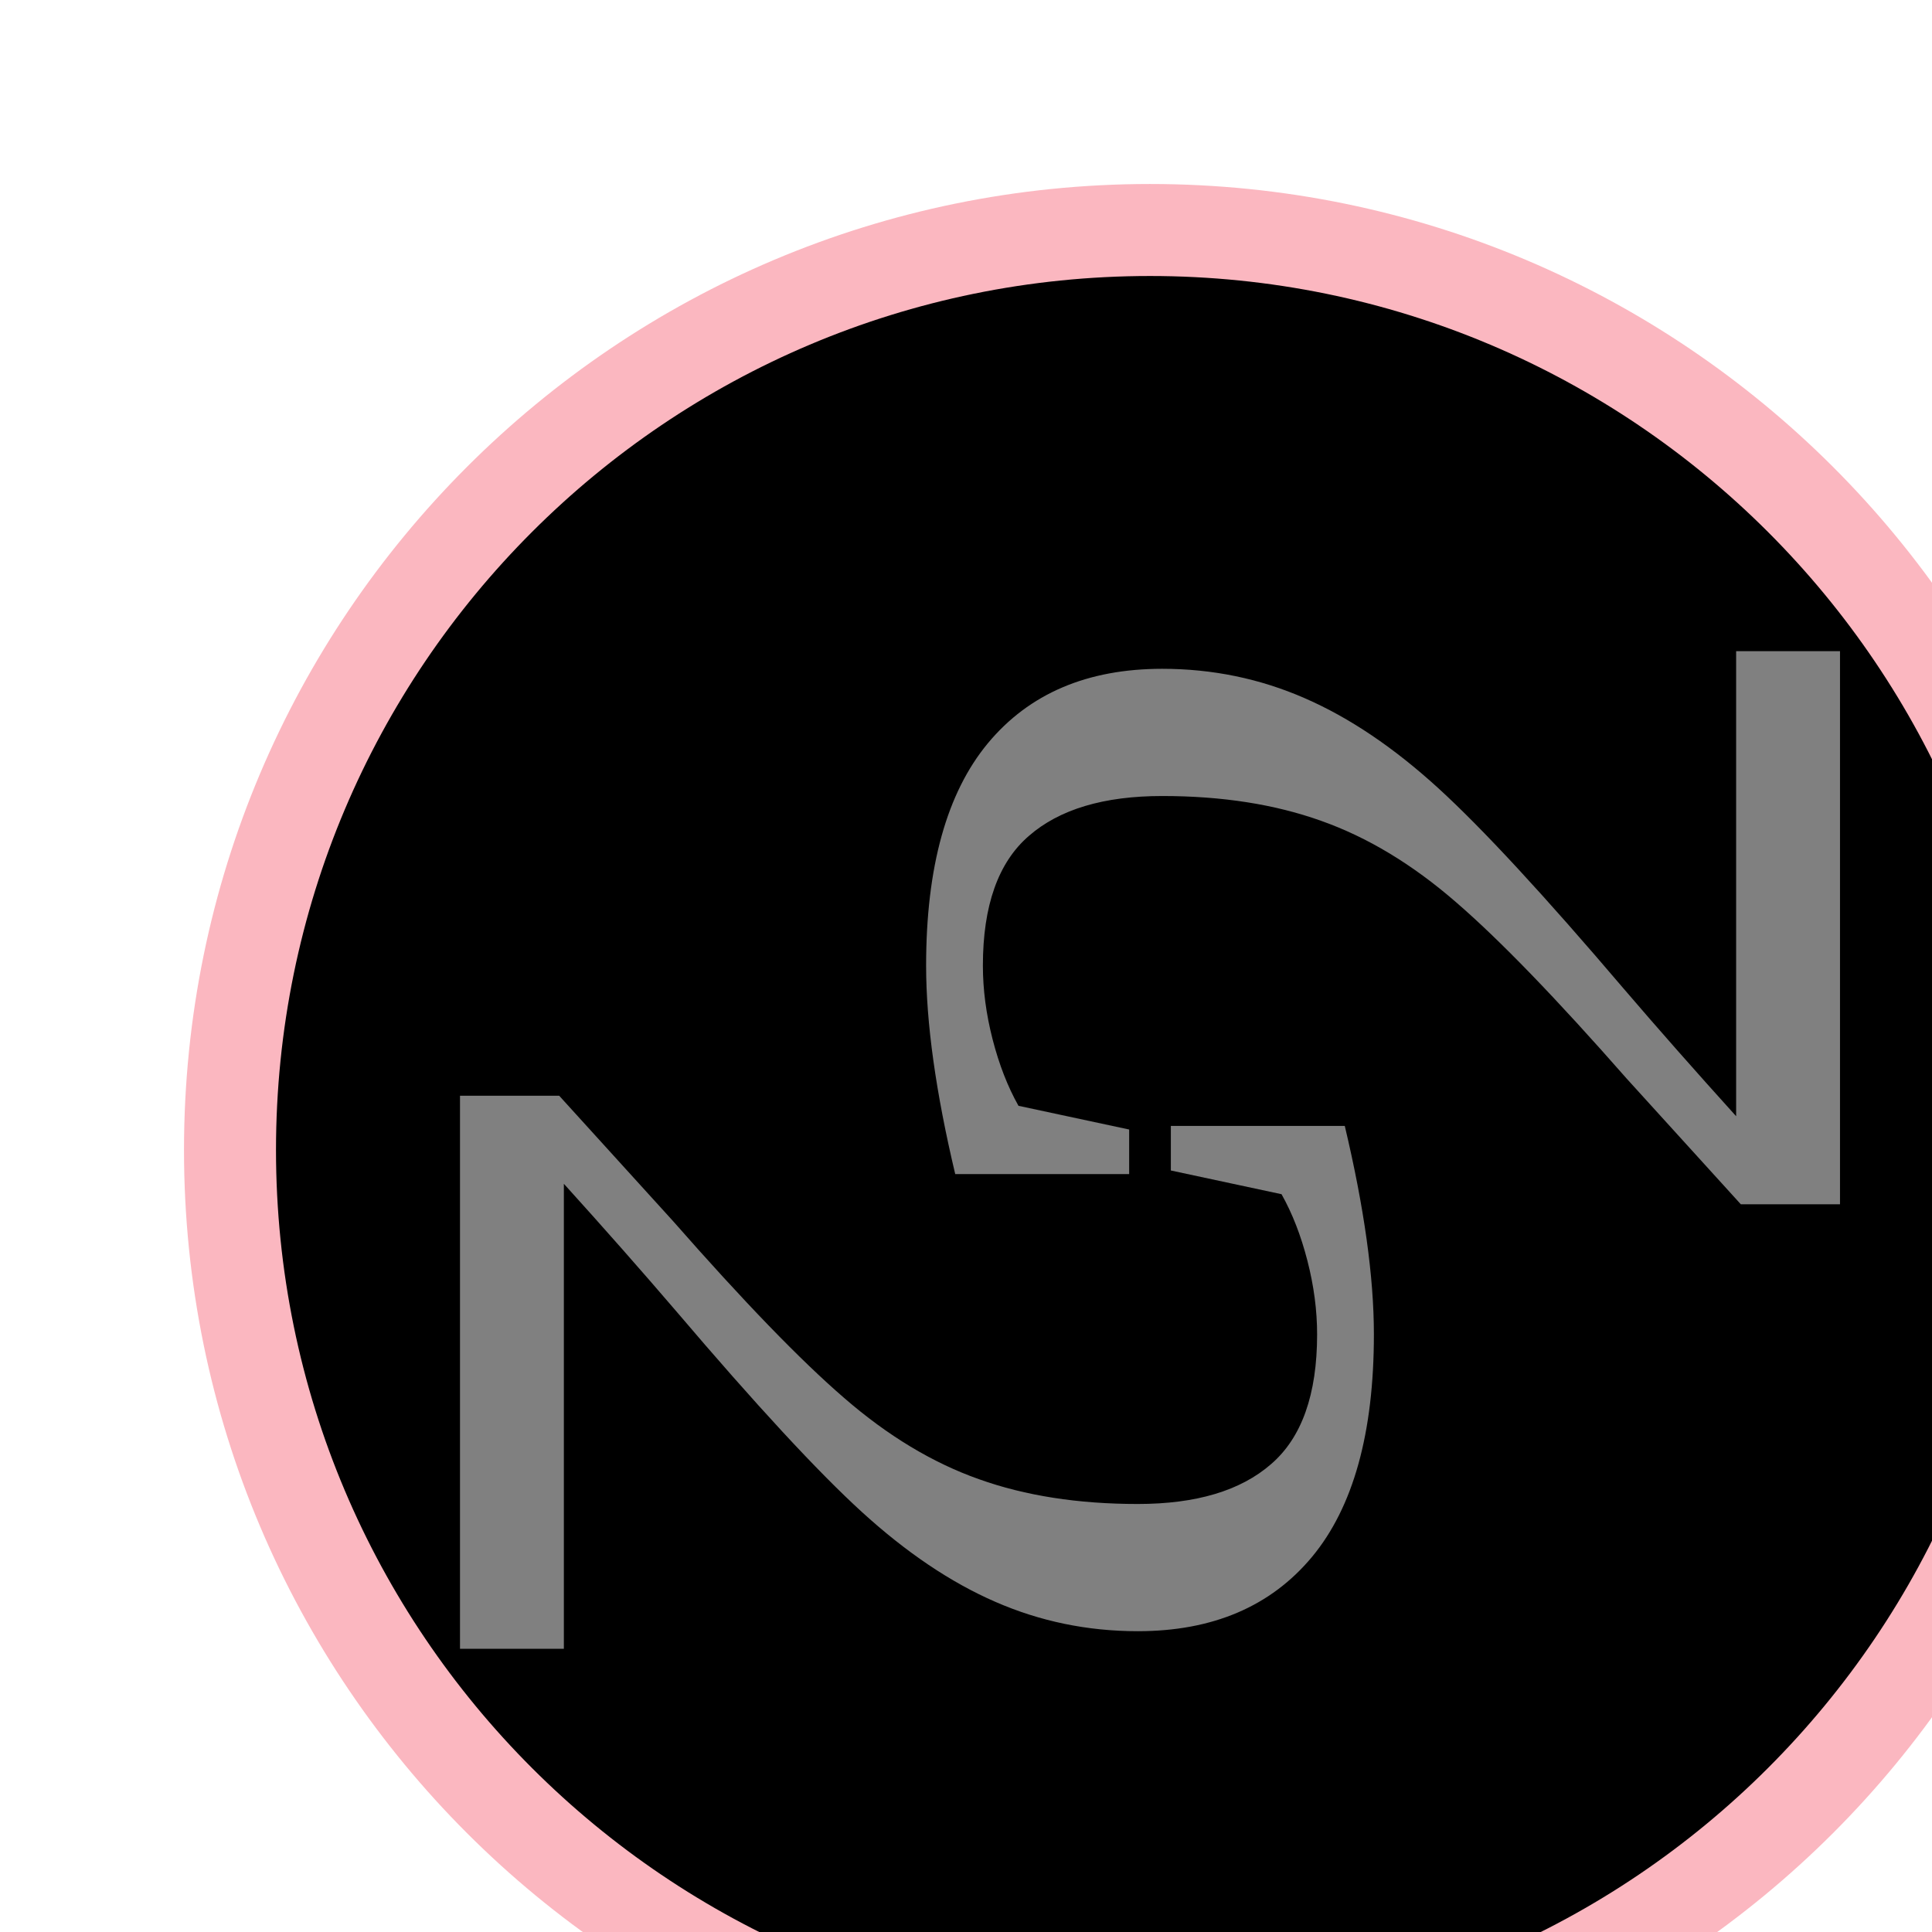
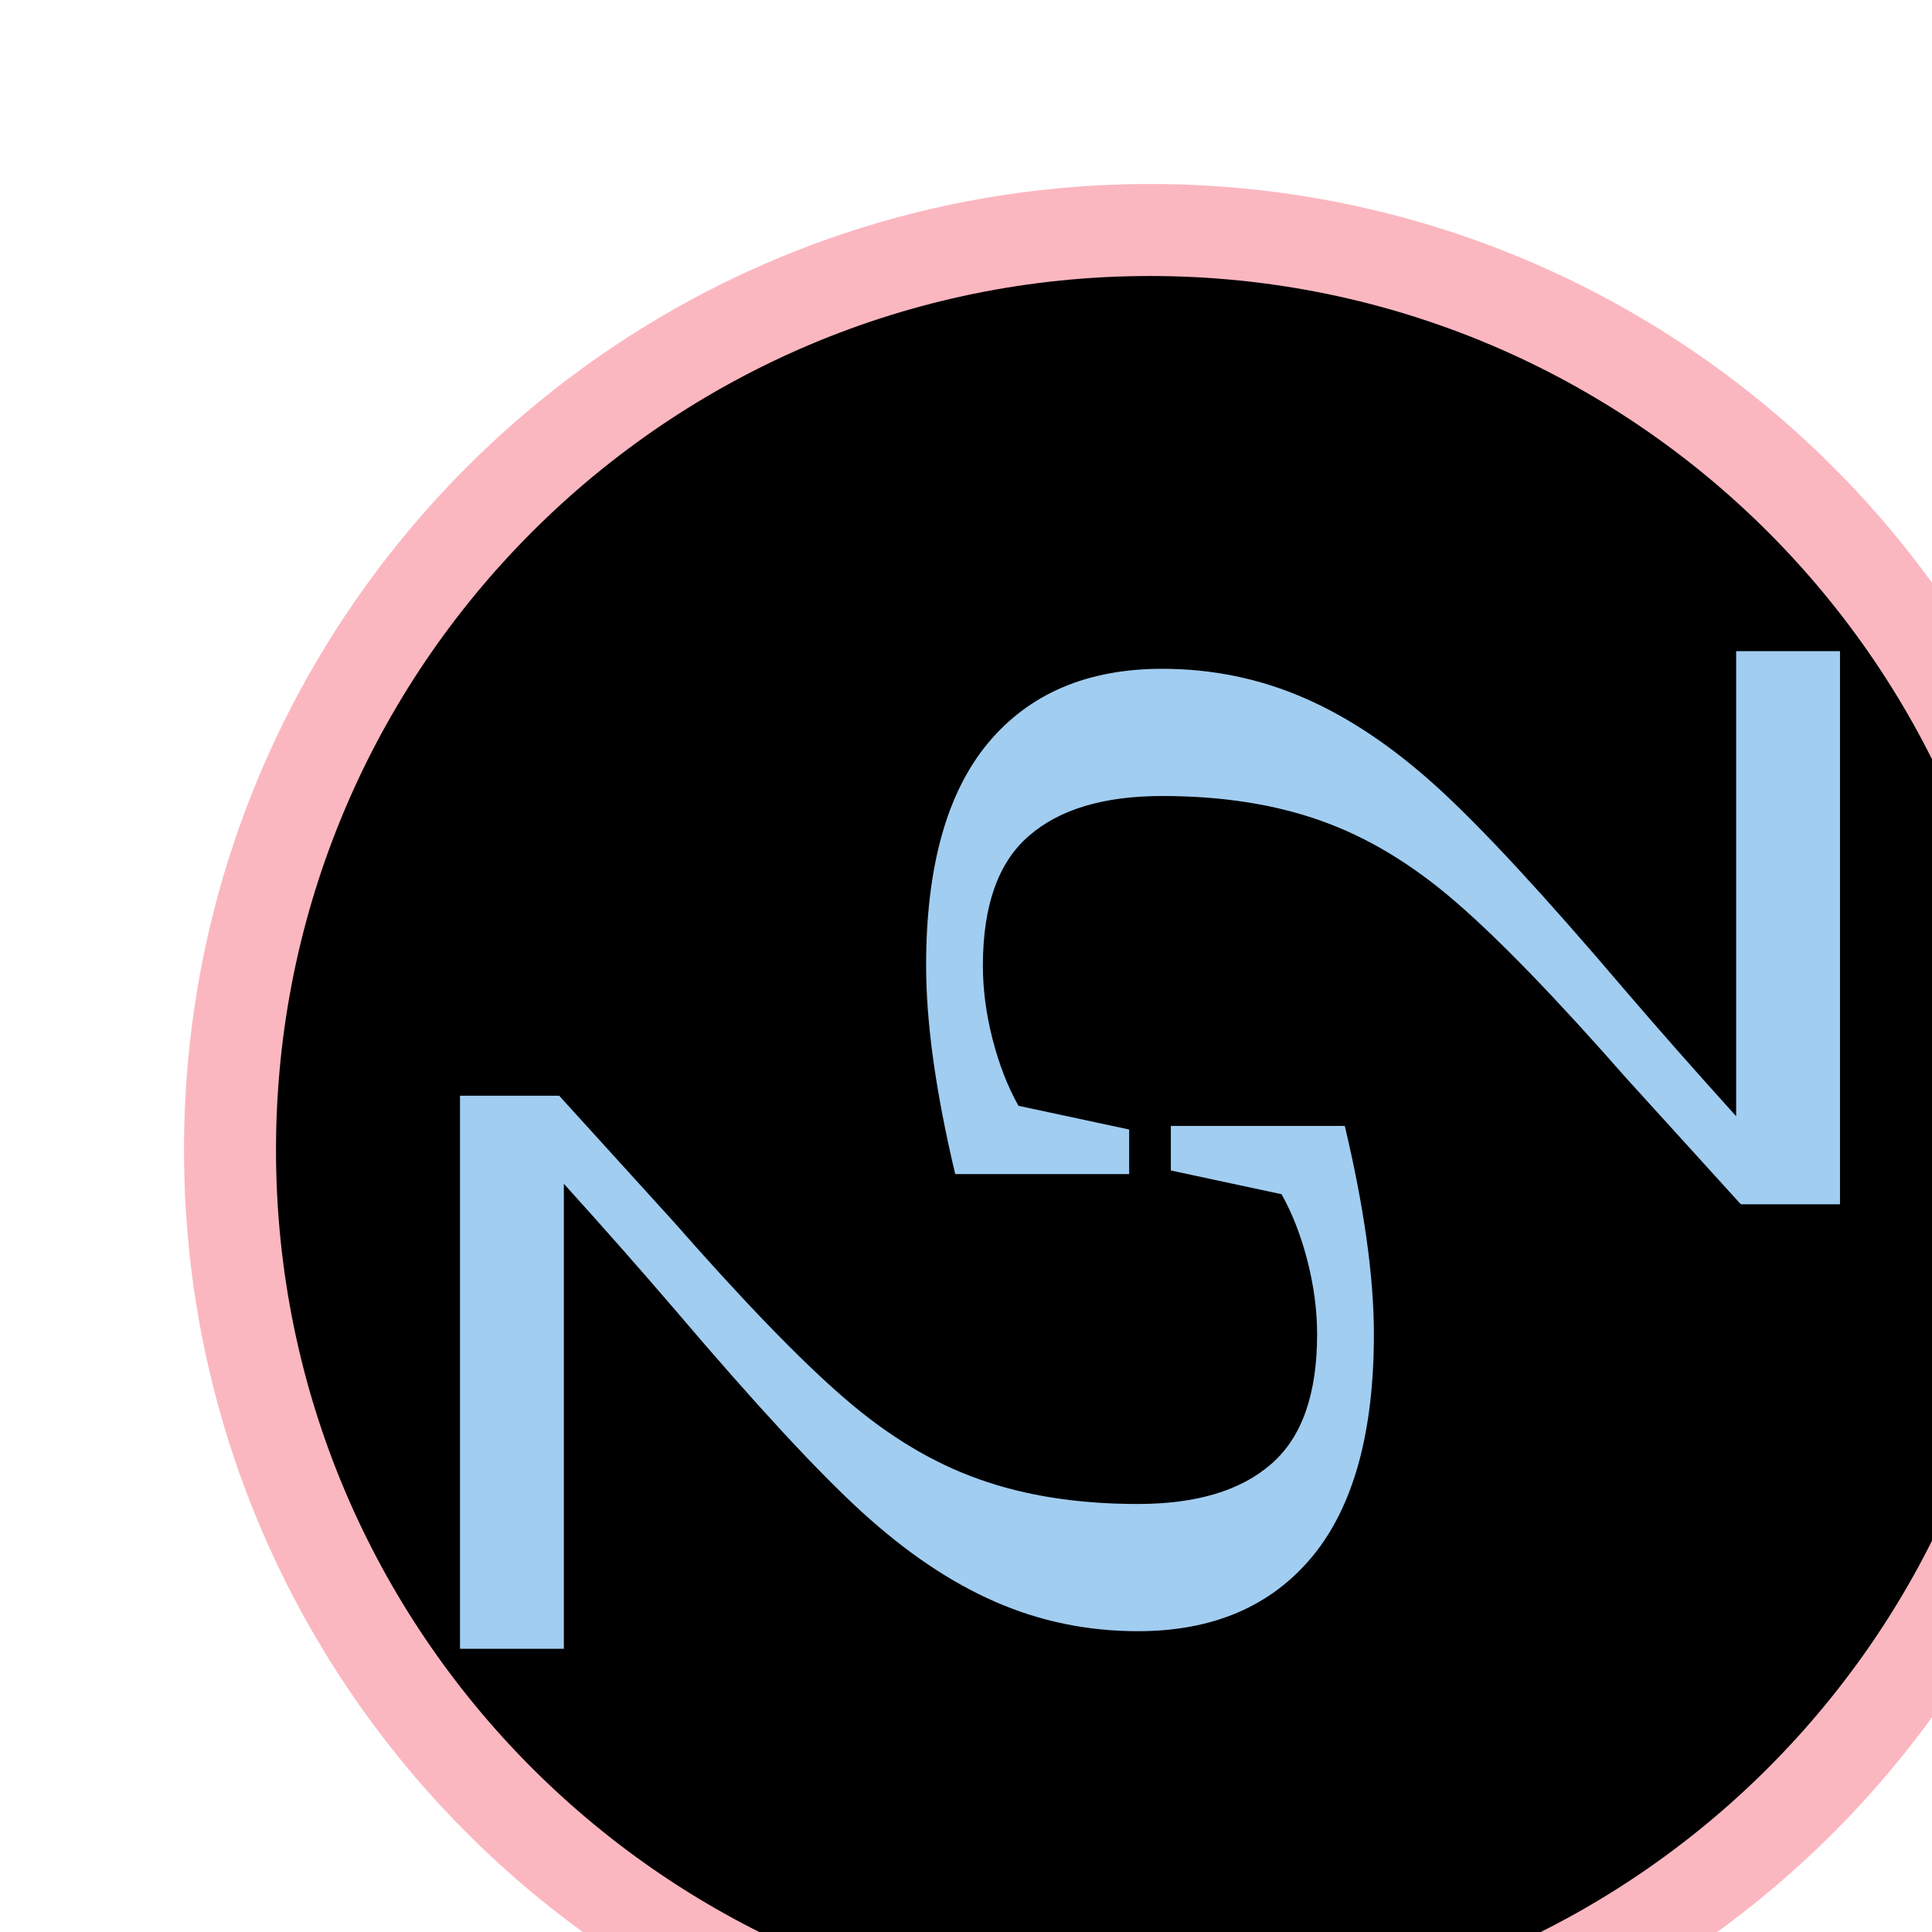
<svg>
  <circle cx="50" cy="50" r="40" stroke="#FBB7C0" stroke-width="4" fill="black" />
-   <text fill="gray" font-size="60px" text-anchor="middle" transform="translate(20,60) rotate(90)"> 2</text>
-   <text fill="gray" font-size="60px" text-anchor="middle" transform="translate(80,40) rotate(-90)"> 2</text>
+   <text fill="#A1CDF1" font-size="60px" text-anchor="middle" transform="translate(20,60) rotate(90)"> 2</text>
+   <text fill="#A1CDF1" font-size="60px" text-anchor="middle" transform="translate(80,40) rotate(-90)"> 2</text>
        Sorry, your browser does not support inline SVG.
    </svg>
